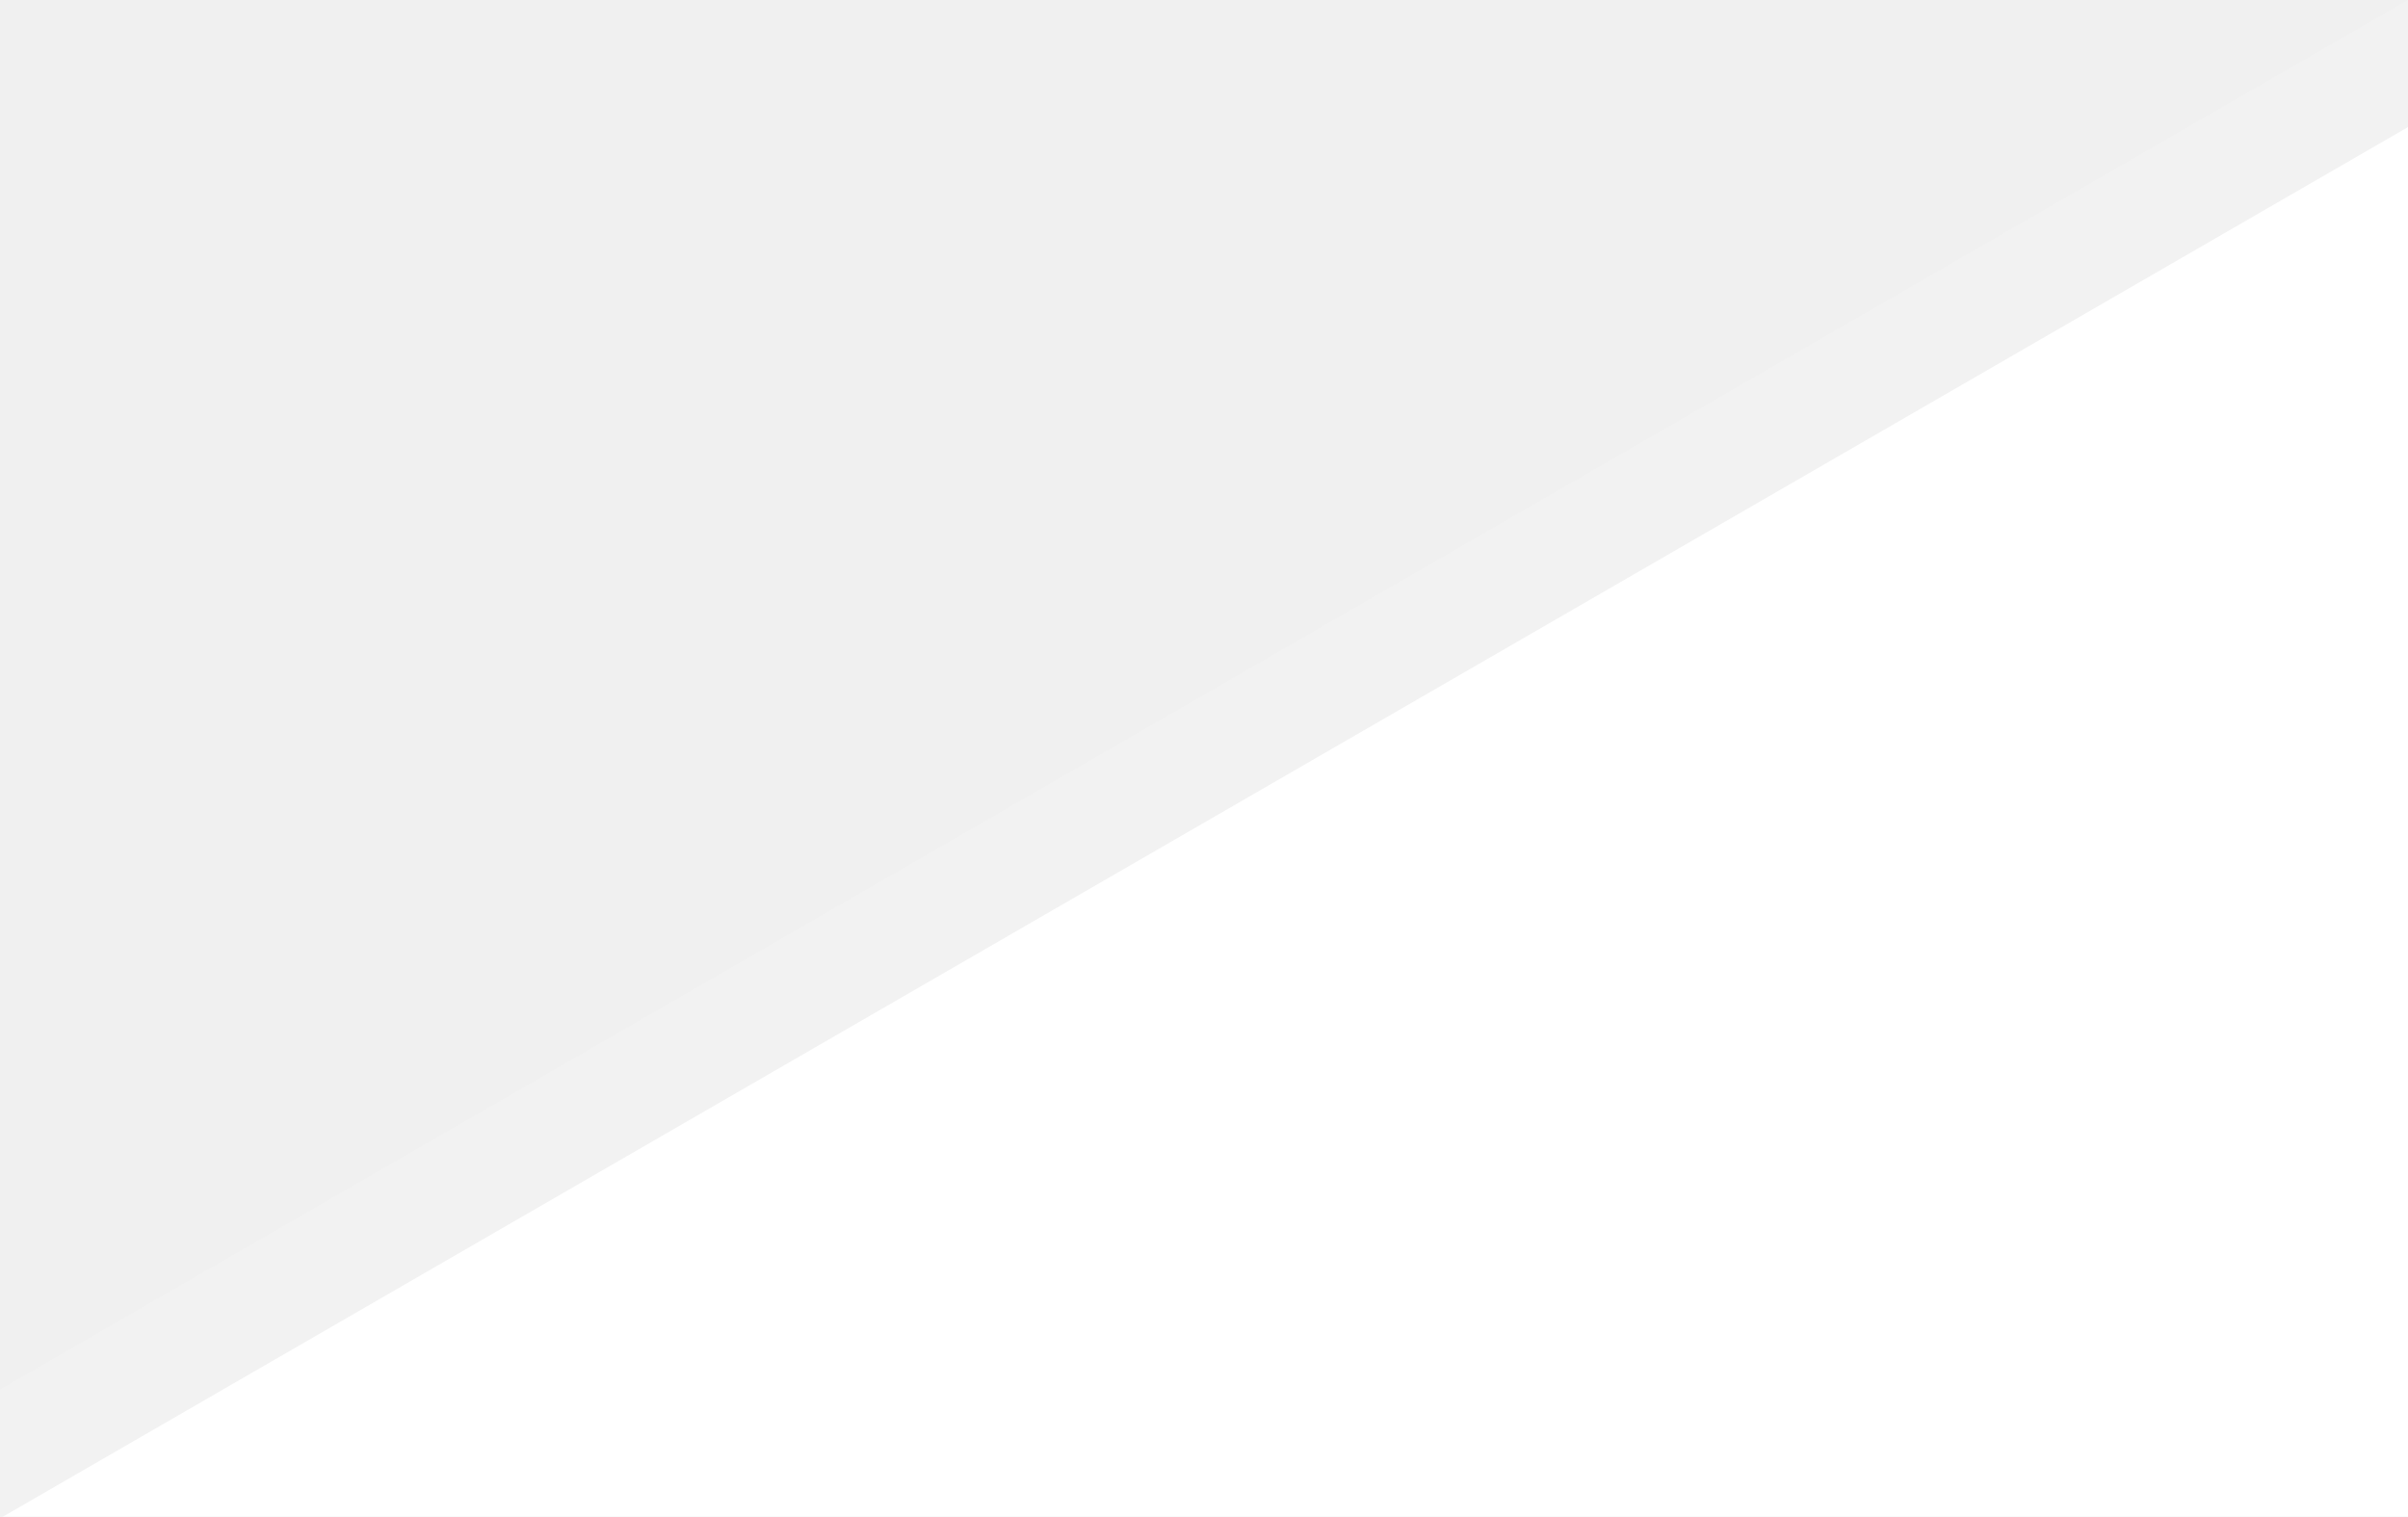
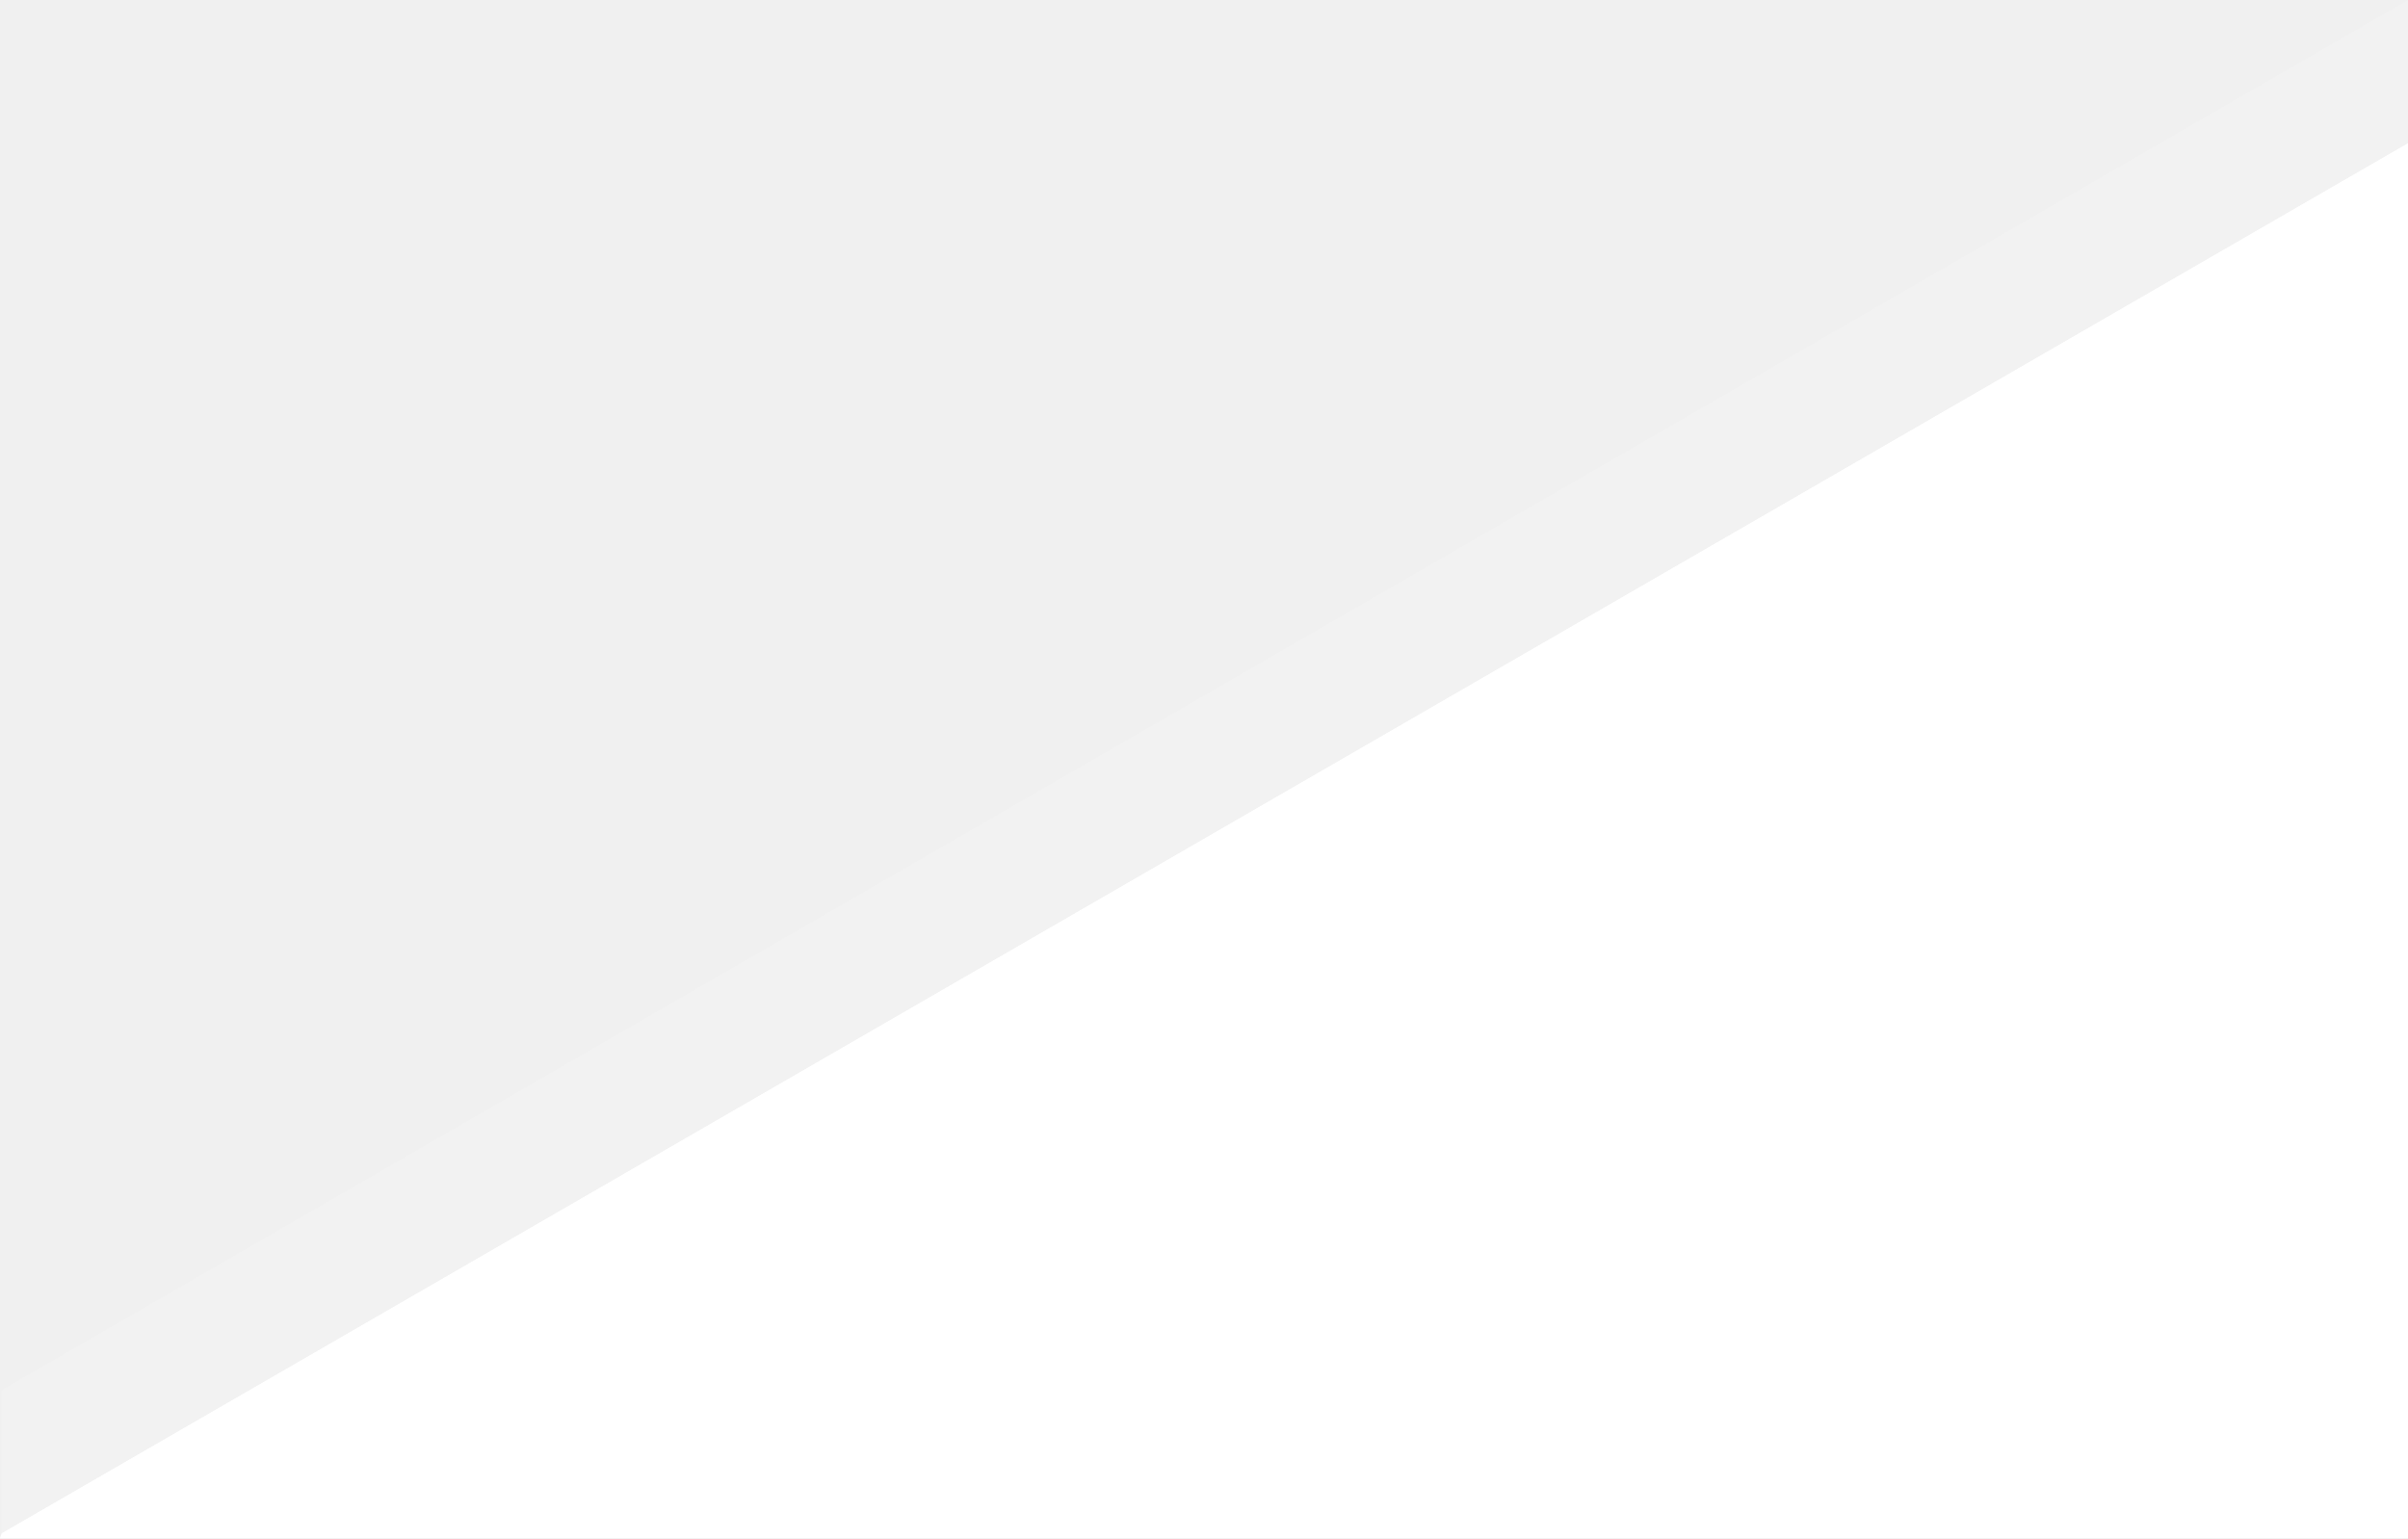
- <svg xmlns="http://www.w3.org/2000/svg" width="1440px" height="907px" viewBox="0 0 1440 907" version="1.1">
-   <polygon fill="#ffffff" points="1440 75 1440 907 0 907" />
-   <polygon fill="#F2F2F2" points="1440 0 1440 76 0 908 0 831" />
+ <svg xmlns="http://www.w3.org/2000/svg" width="1440px" height="920px" viewBox="0 0 1440 920" version="1.1">
+   <polygon fill="#FFFFFF" points="1440 920 0 920 1 916.904 1440 85.519" />
+   <polygon fill="#F2F2F2" fill-rule="nonzero" points="1440 0.072 1440 85.519 1 916.904 1 831.456" />
</svg>
